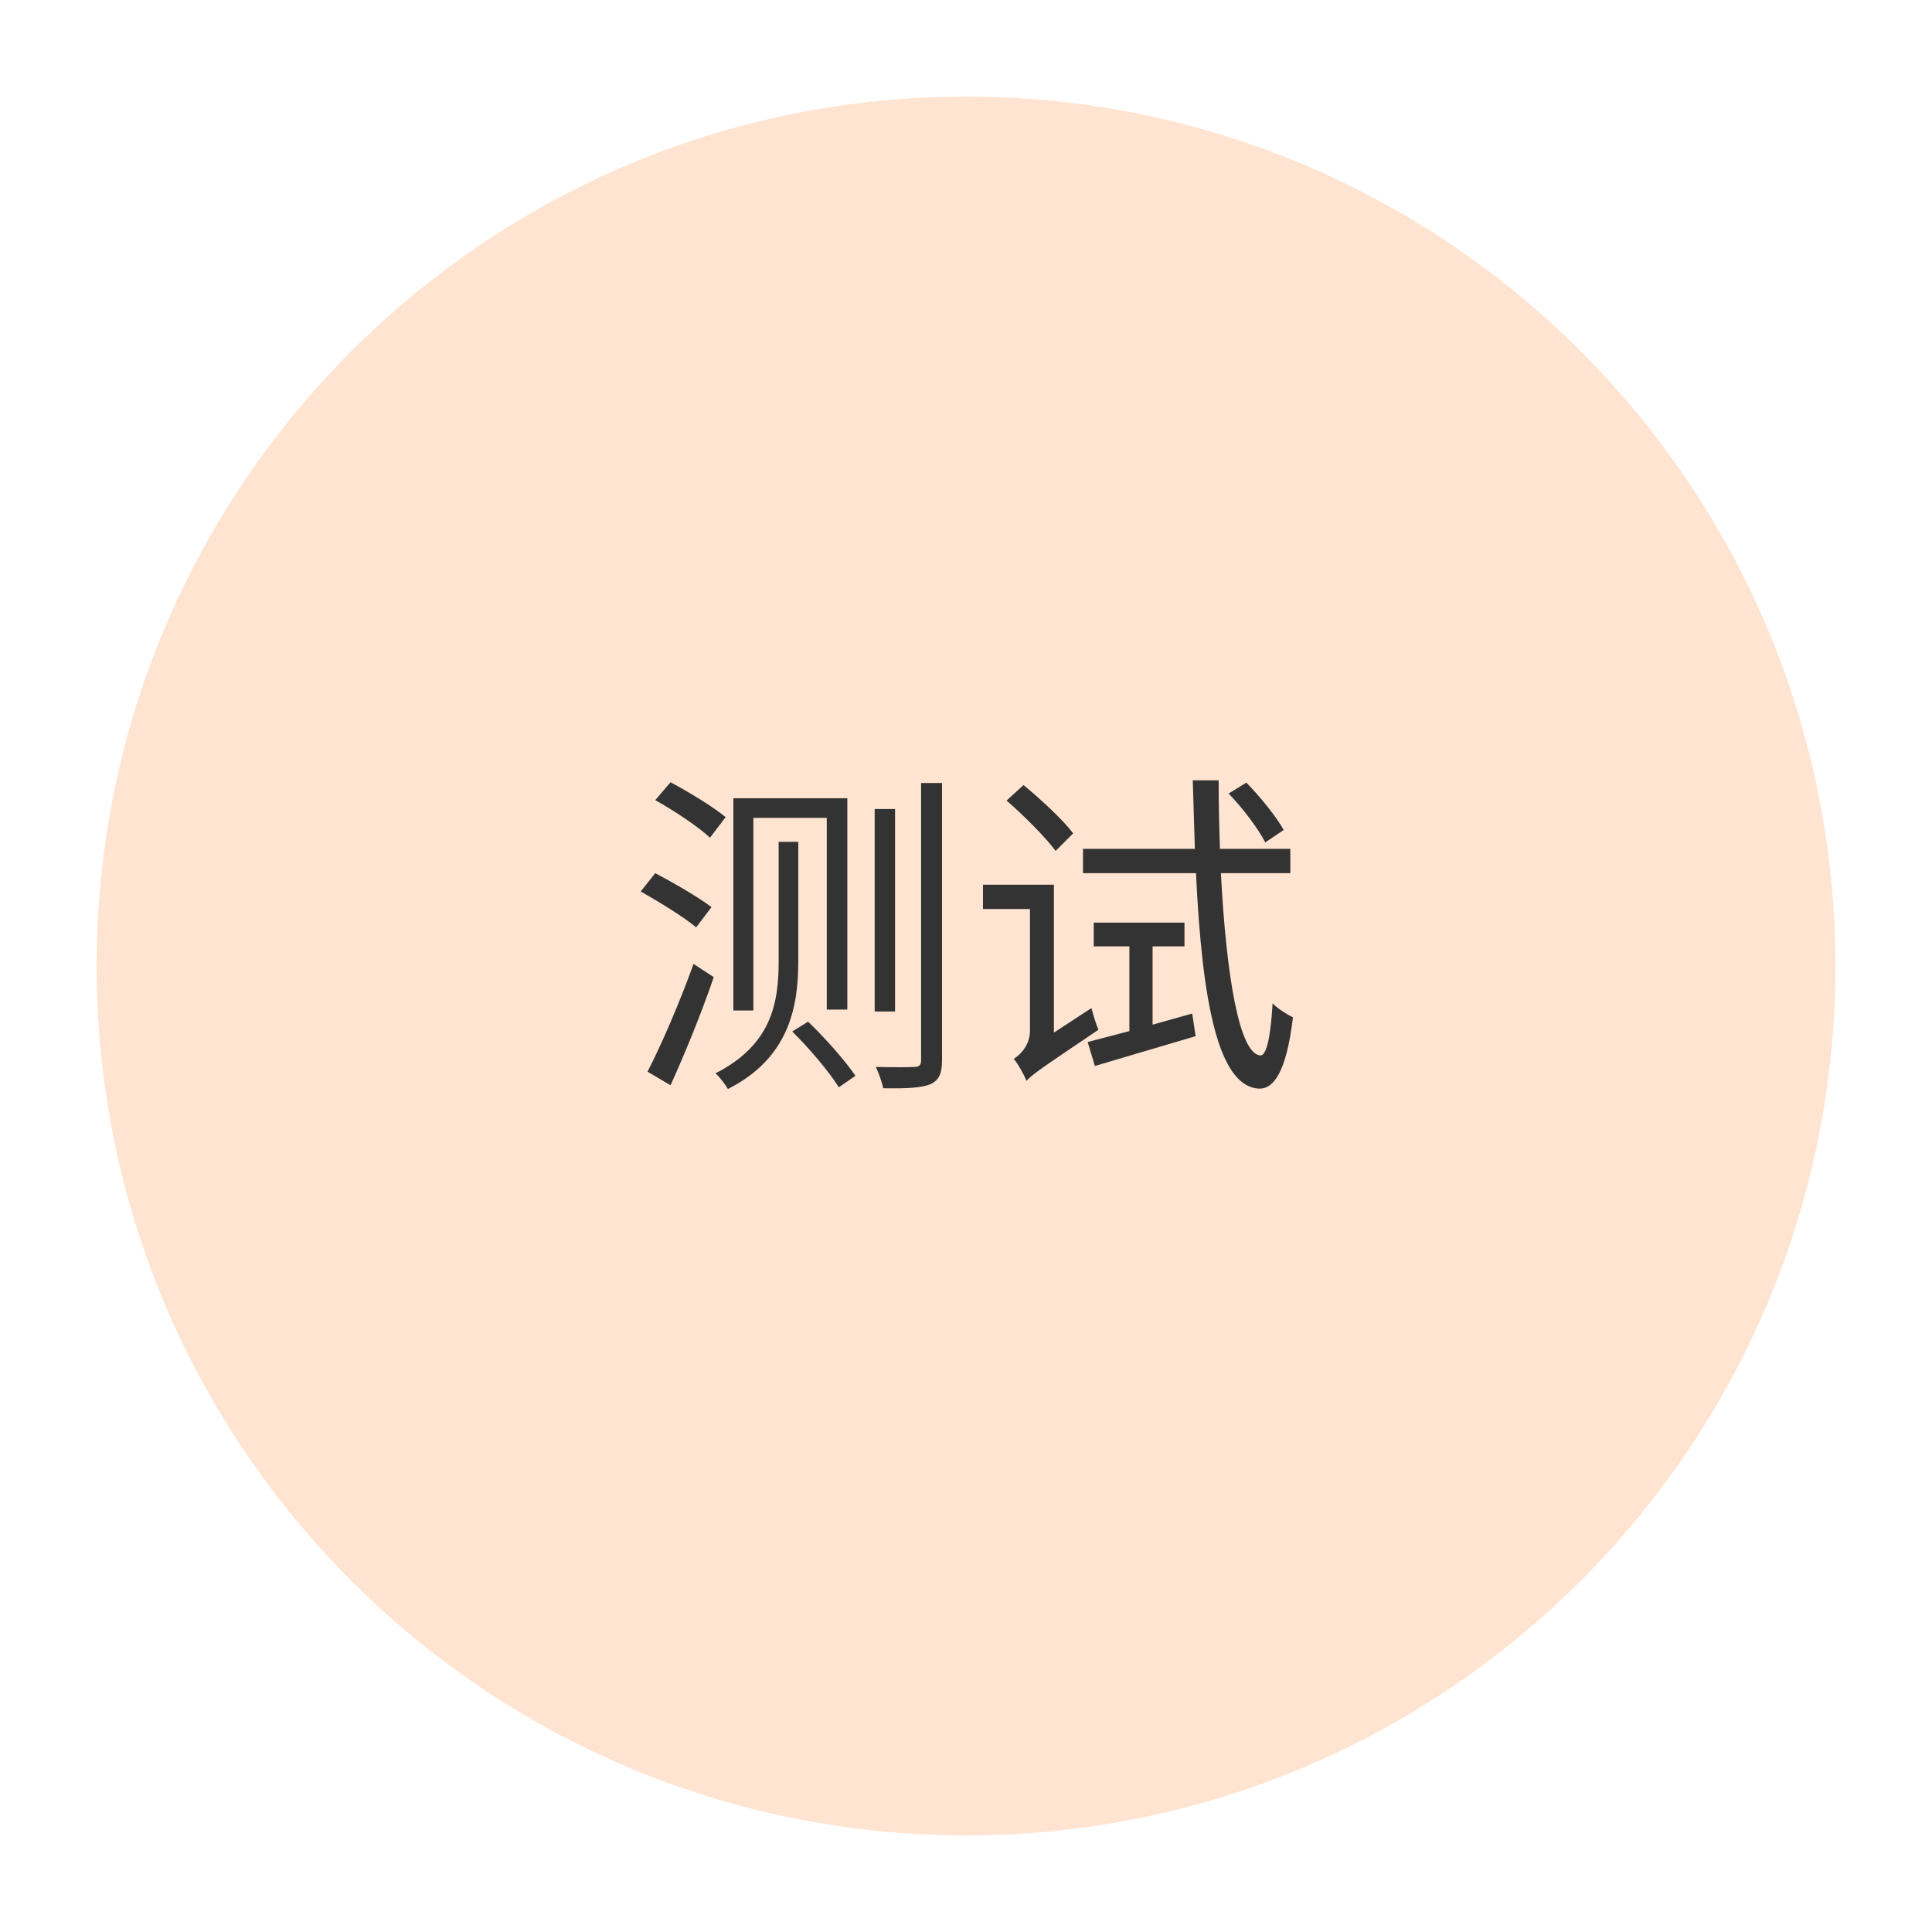
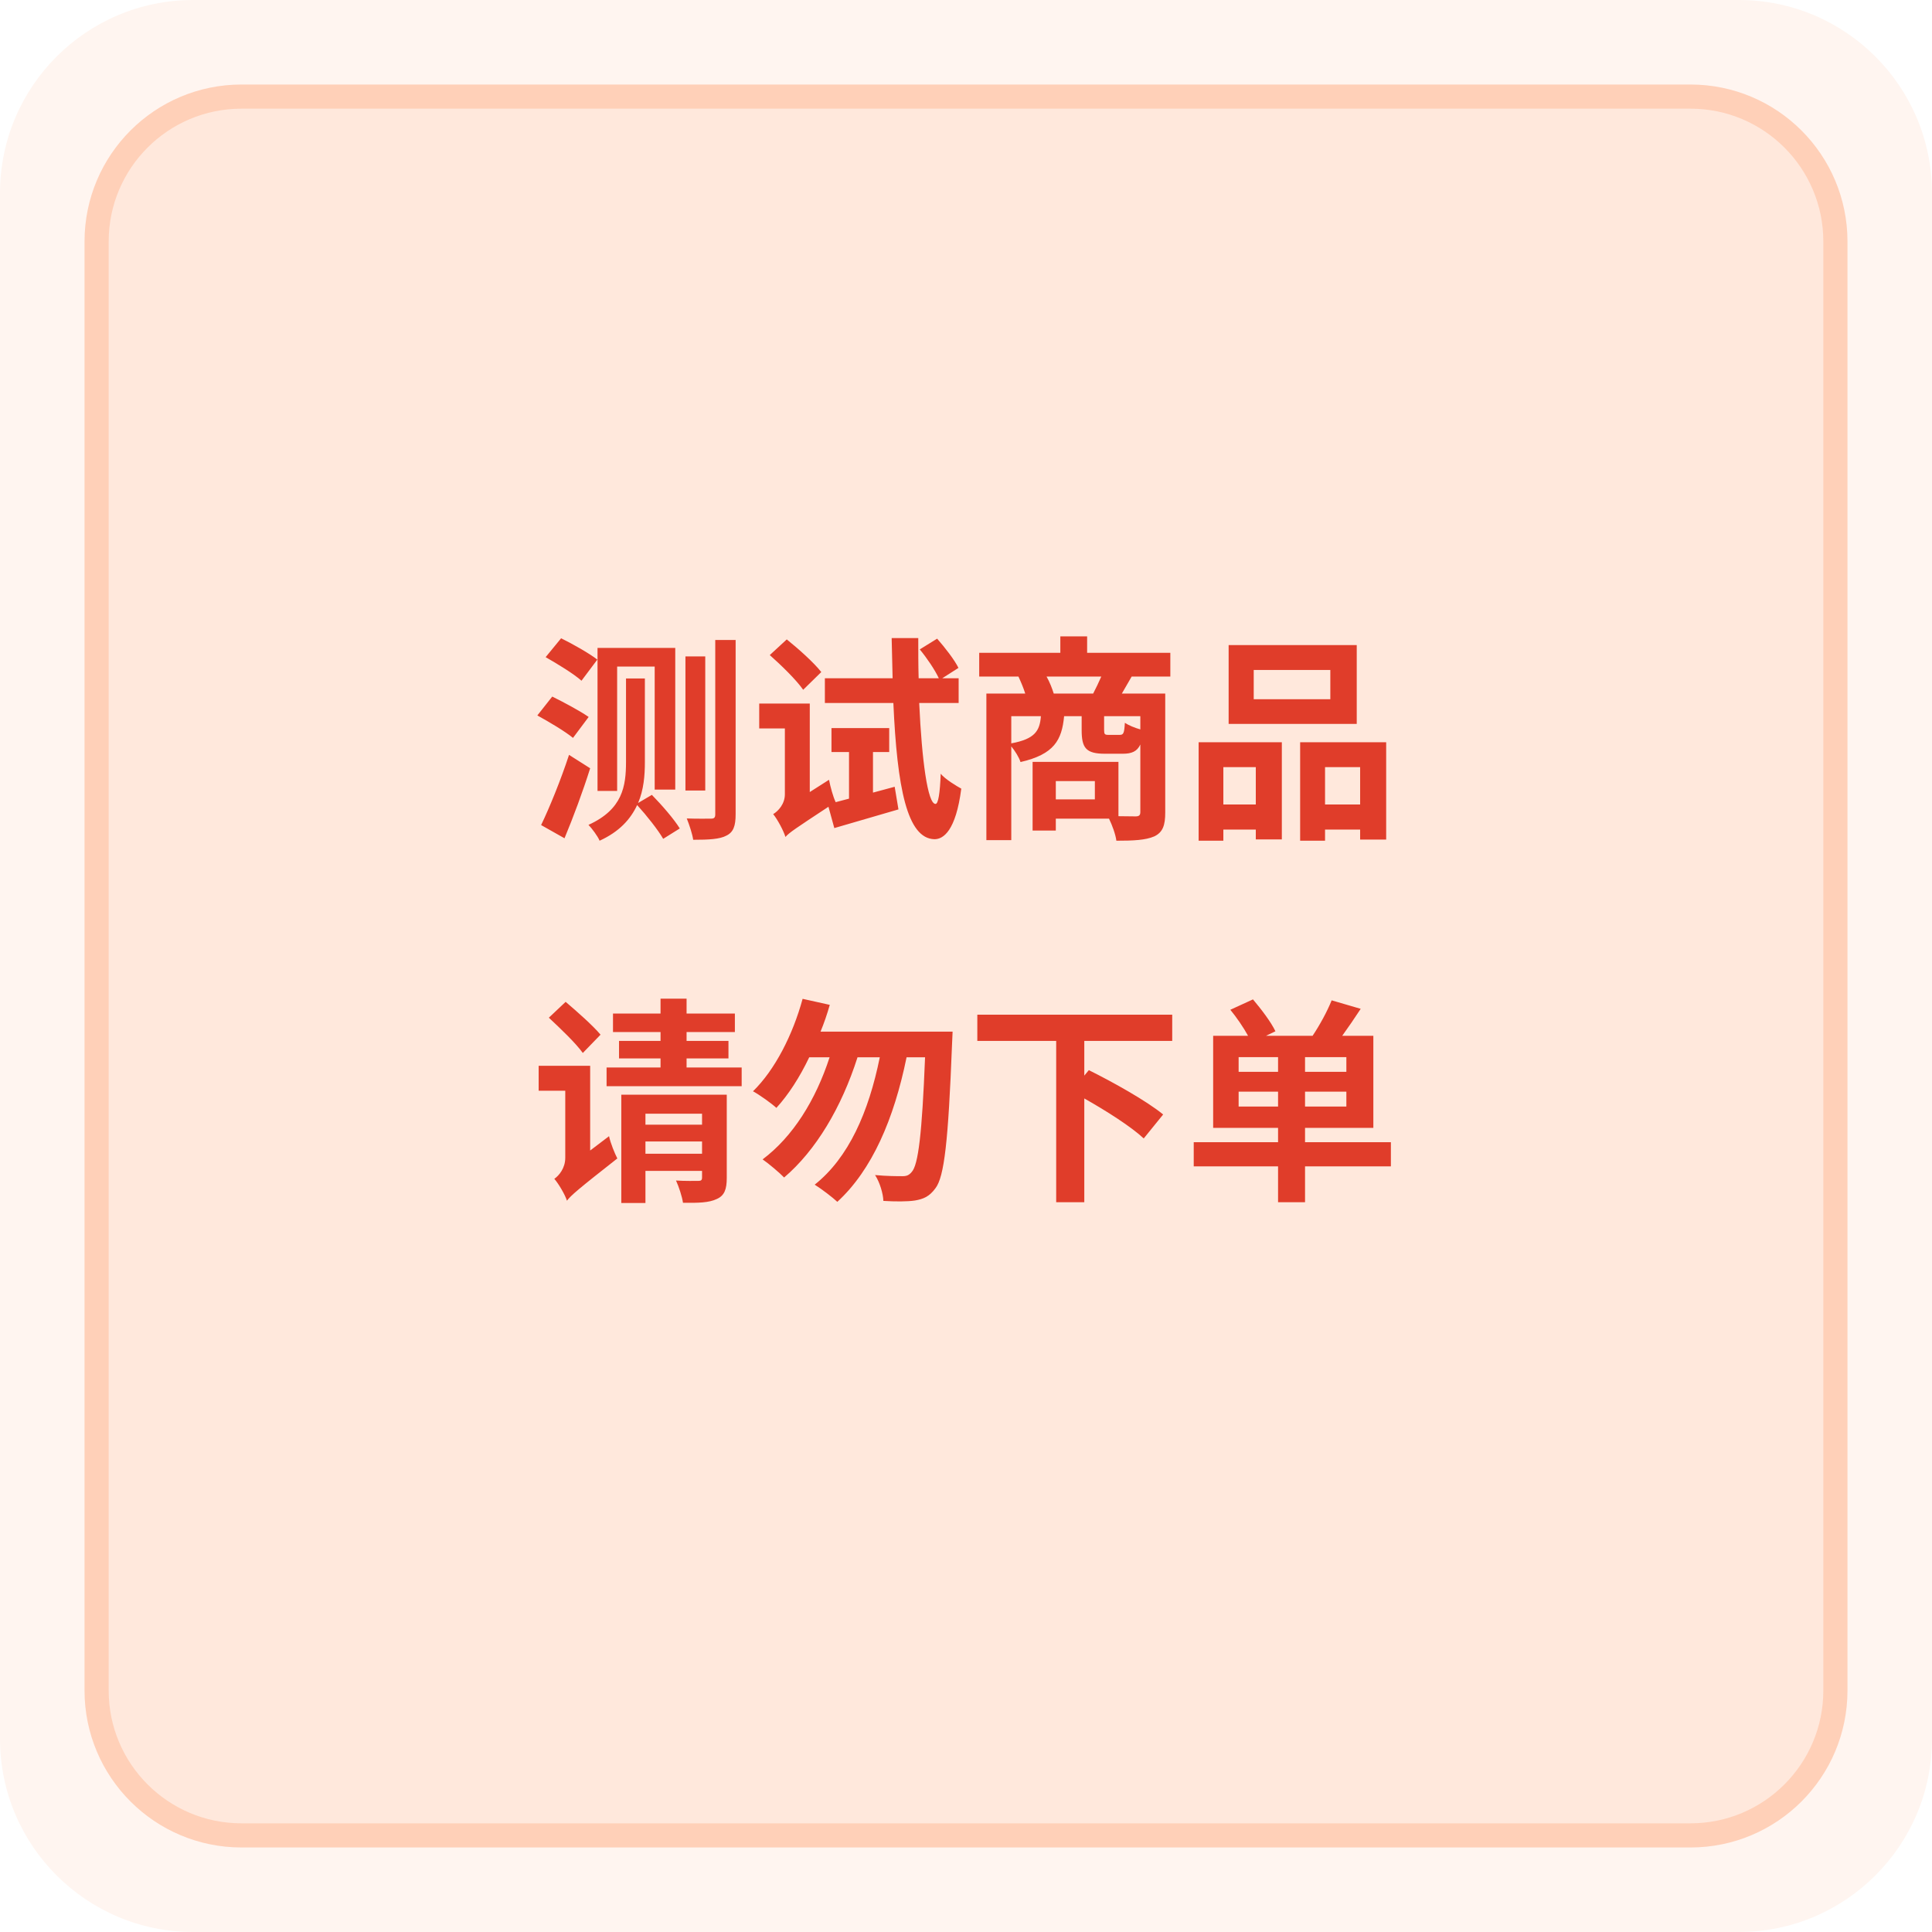
<svg xmlns="http://www.w3.org/2000/svg" width="160" height="160" viewBox="0 0 160 160">
-   <circle cx="80" cy="80" r="72" fill="#ffe4d1" />
-   <text x="80" y="88" text-anchor="middle" font-size="28" font-family="PingFang SC,sans-serif" fill="#333">测试</text>
+   <rect width="160" height="160" rx="16" fill="#fff5f0" />
+   <rect x="8" y="8" width="144" height="144" rx="12" fill="#ffe8dc" stroke="#ffd0b8" stroke-width="2" />
+   <text x="80" y="68" text-anchor="middle" font-size="18" font-weight="700" font-family="PingFang SC,sans-serif" fill="#e03d2a">测试商品</text>
+   <text x="80" y="98" text-anchor="middle" font-size="18" font-weight="700" font-family="PingFang SC,sans-serif" fill="#e03d2a">请勿下单</text>
</svg>
